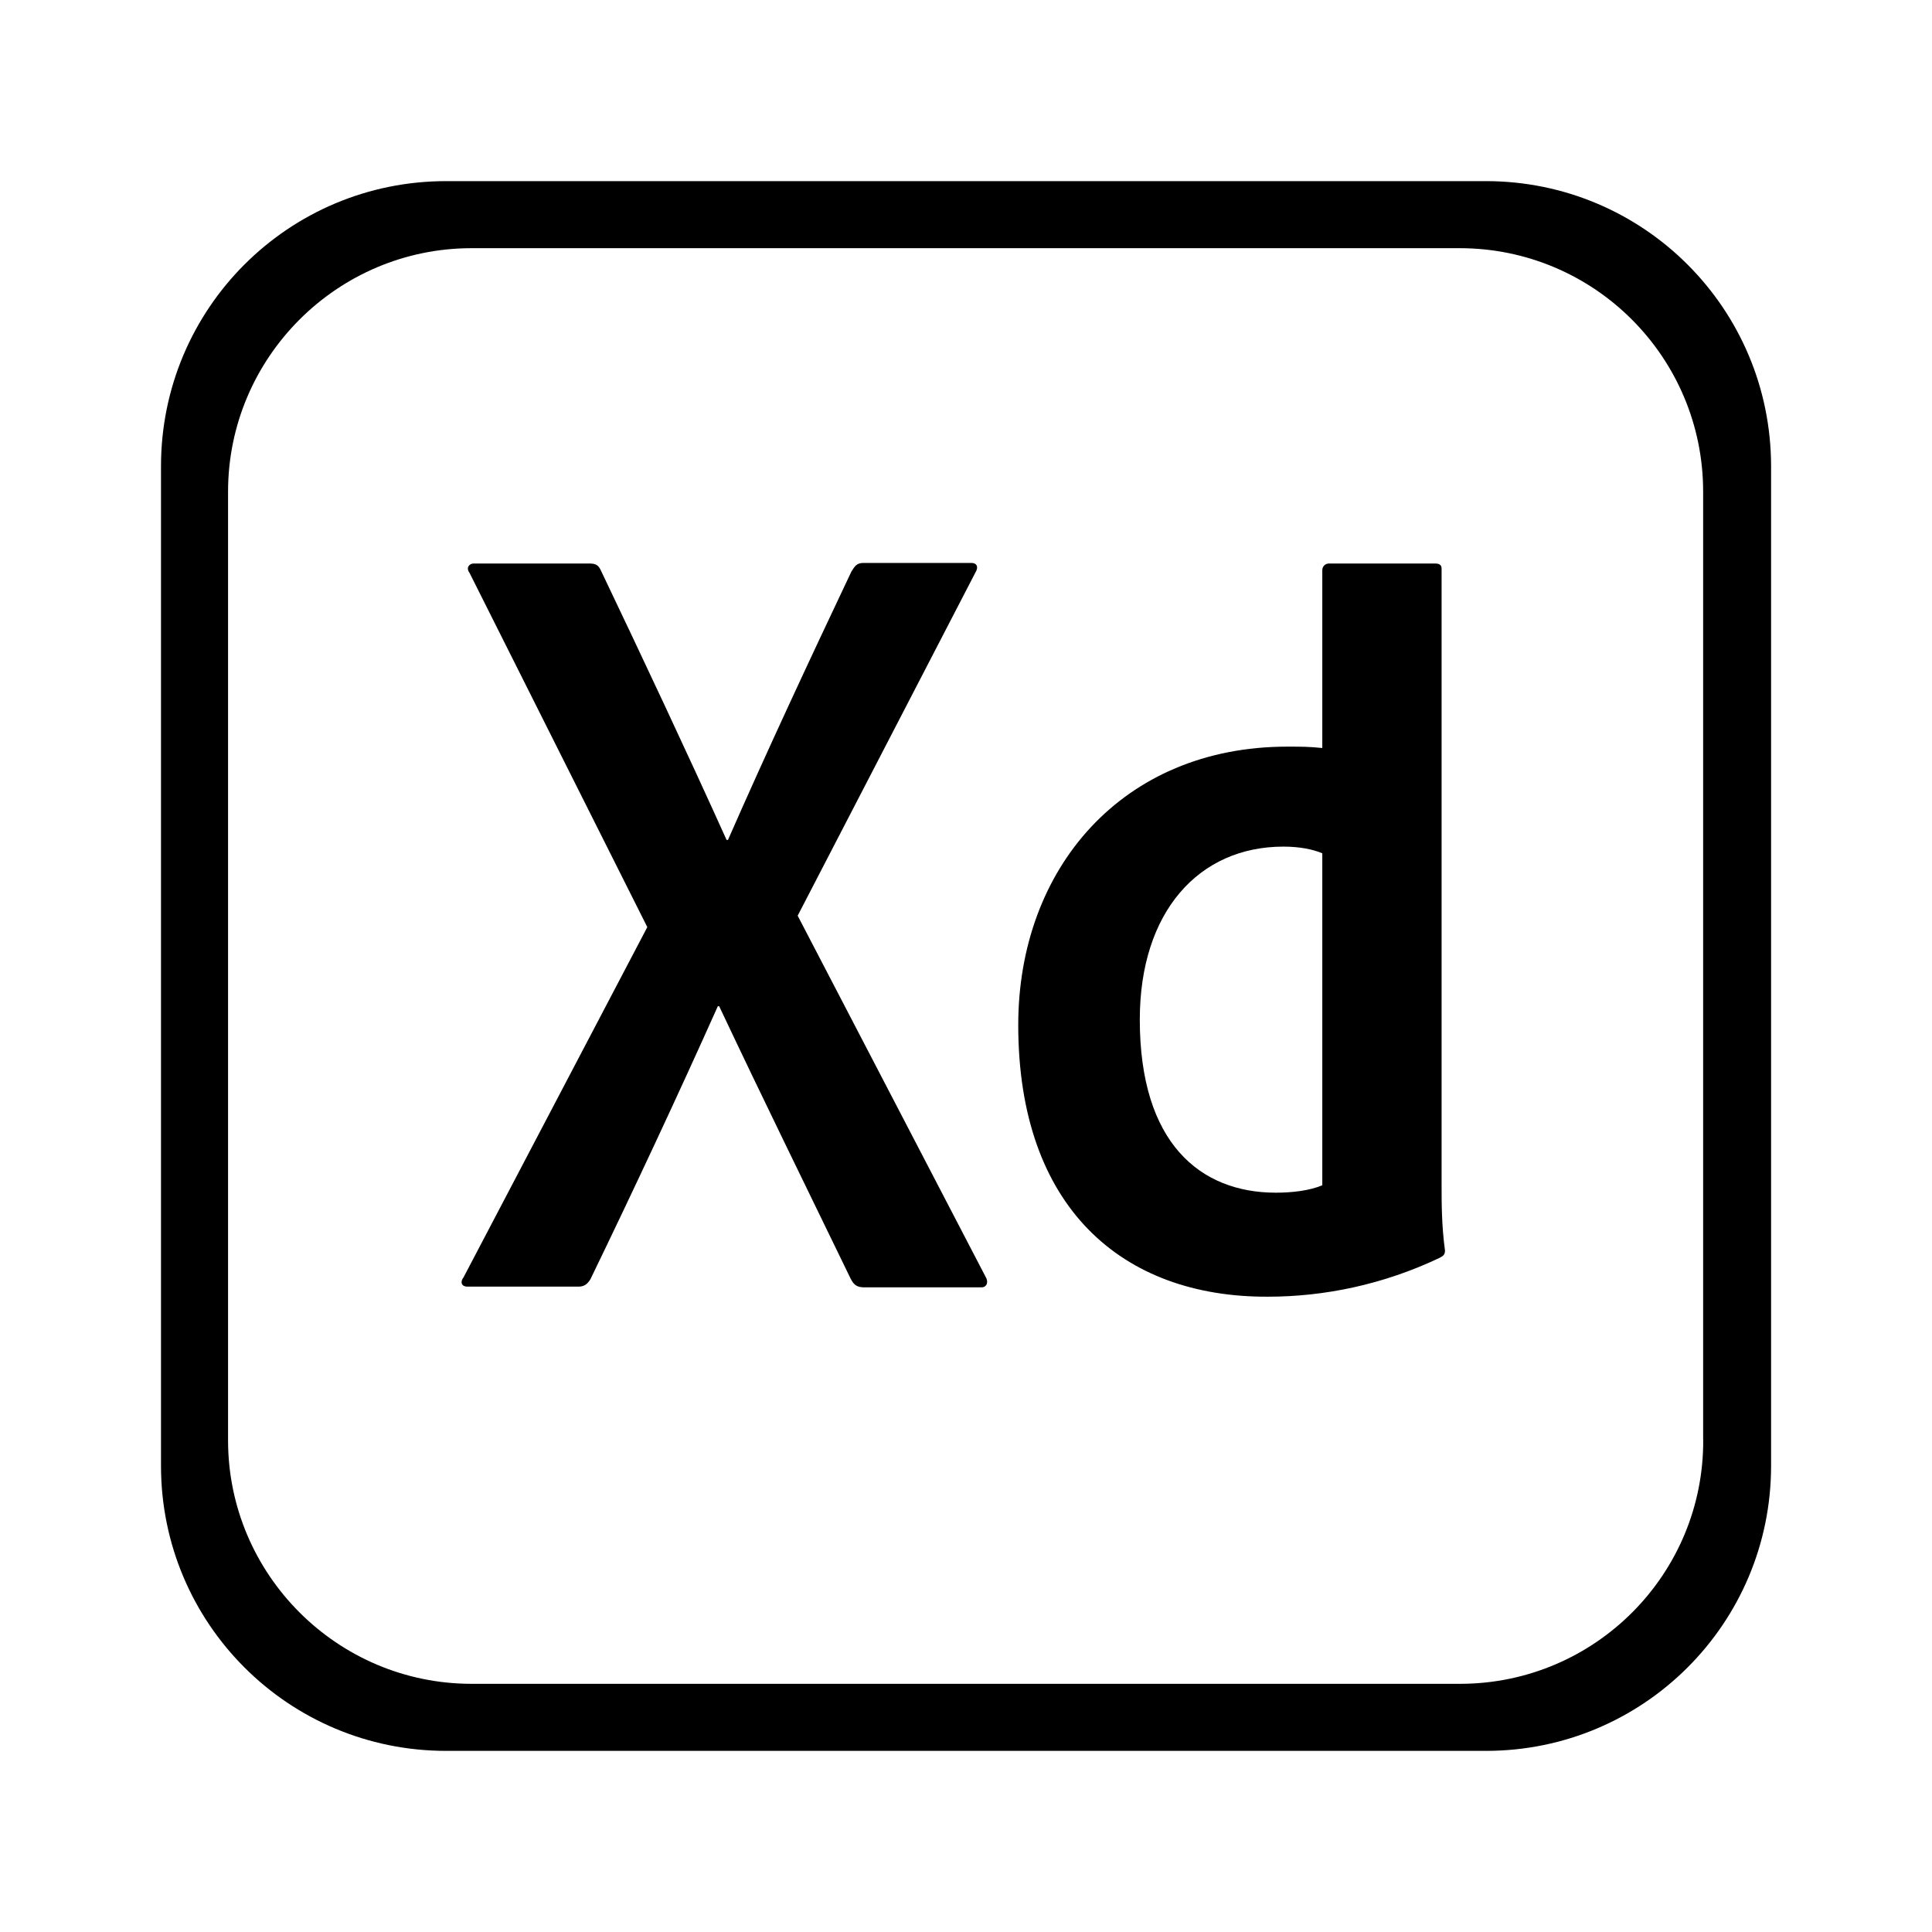
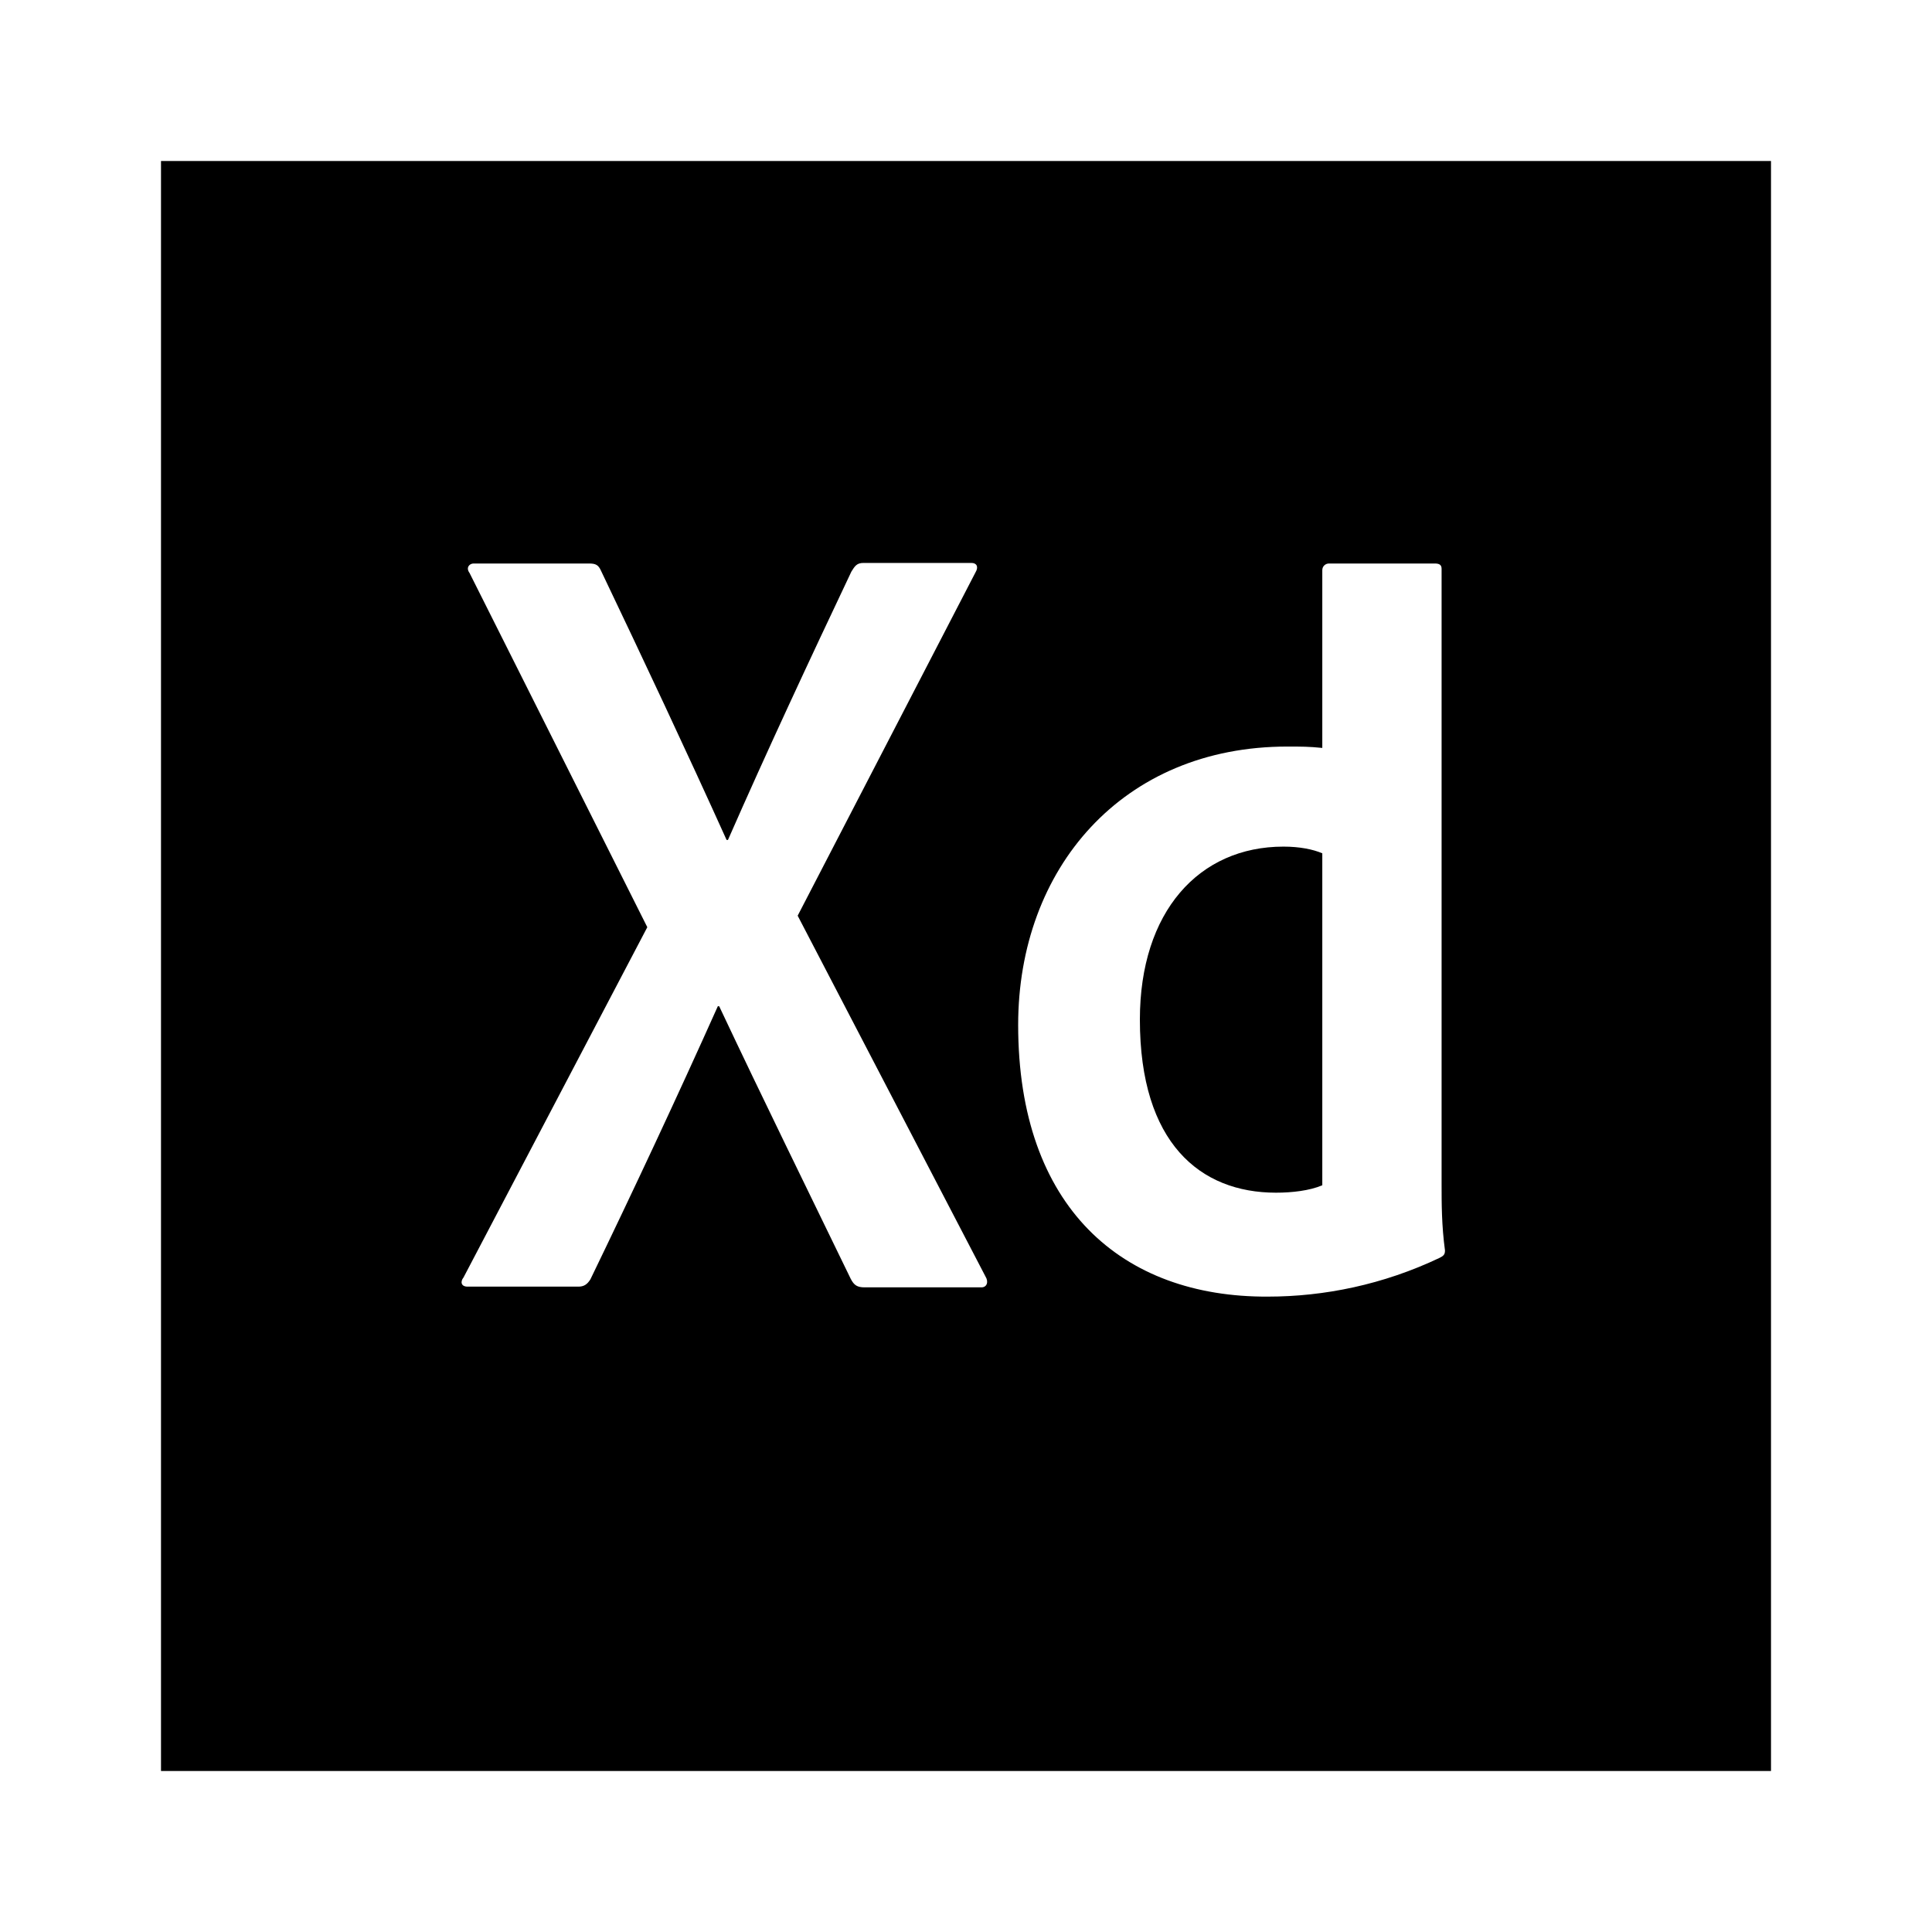
<svg xmlns="http://www.w3.org/2000/svg" version="1.1" id="master" x="0px" y="0px" width="24px" height="24px" viewBox="0 0 24 24" enable-background="new 0 0 24 24" xml:space="preserve">
  <rect fill="none" width="24" height="24" />
-   <path d="M18.458,2.25H5.542C3.583,2.25,2,3.833,2,5.792v12.417c0,1.957,1.583,3.541,3.542,3.541h12.917  c1.958,0,3.542-1.584,3.542-3.541V5.792C22,3.833,20.416,2.25,18.458,2.25z M21.158,17.884c0.009,1.667-1.338,3.024-3.005,3.033  c-0.004,0-0.008,0-0.012,0H5.858c-1.667,0-3.025-1.358-3.025-3.025V6.108c0-1.667,1.358-3.025,3.025-3.025h12.274  c1.672,0,3.025,1.355,3.025,3.025l0,0V17.884z M9.909,11.375l2.333,4.483c0.042,0.066,0.017,0.134-0.05,0.134h-1.45  c-0.092,0-0.133-0.025-0.175-0.108c-0.533-1.101-1.075-2.201-1.633-3.384H8.917c-0.5,1.117-1.05,2.292-1.583,3.392  c-0.041,0.066-0.083,0.091-0.149,0.091H5.808c-0.083,0-0.091-0.065-0.05-0.115l2.283-4.351l-2.208-4.4C5.783,7.05,5.833,7,5.883,7  h1.433C7.4,7,7.434,7.017,7.467,7.092c0.525,1.1,1.058,2.233,1.559,3.342h0.017c0.483-1.101,1.016-2.242,1.533-3.333  c0.042-0.067,0.066-0.108,0.15-0.108h1.342c0.066,0,0.091,0.05,0.05,0.117L9.909,11.375z M12.649,12.733  c0-1.942,1.292-3.458,3.343-3.458c0.175,0,0.266,0,0.434,0.017V7.083c0-0.05,0.04-0.083,0.083-0.083h1.316  c0.066,0,0.083,0.025,0.083,0.067v7.65c0,0.225,0,0.508,0.042,0.816c0,0.05-0.017,0.067-0.066,0.092  c-0.7,0.333-1.434,0.483-2.134,0.483C13.941,16.116,12.649,15,12.649,12.733z M16.426,10.6c-0.117-0.05-0.283-0.083-0.483-0.083  c-1.05,0-1.784,0.809-1.784,2.149c0,1.534,0.75,2.15,1.691,2.15c0.2,0,0.417-0.025,0.576-0.092V10.6z" />
+   <path d="M2,2v20h20V2H2z M12.192,15.992h-1.45c-0.092,0-0.133-0.025-0.175-0.108c-0.533-1.101-1.075-2.2-1.633-3.384H8.917  c-0.5,1.117-1.05,2.292-1.583,3.393c-0.041,0.065-0.083,0.09-0.149,0.09H5.808c-0.083,0-0.091-0.064-0.05-0.114l2.283-4.351  l-2.208-4.4C5.783,7.05,5.833,7,5.883,7h1.433C7.4,7,7.434,7.017,7.467,7.092c0.525,1.1,1.058,2.233,1.559,3.342h0.017  c0.483-1.101,1.016-2.242,1.533-3.333c0.042-0.067,0.066-0.108,0.15-0.108h1.342c0.066,0,0.091,0.05,0.05,0.117l-2.209,4.265  l2.333,4.482C12.284,15.924,12.259,15.992,12.192,15.992z M17.884,15.625c-0.7,0.333-1.434,0.482-2.134,0.482  c-1.809,0.009-3.102-1.107-3.102-3.375c0-1.941,1.293-3.458,3.344-3.458c0.175,0,0.266,0,0.434,0.017V7.083  c0-0.05,0.04-0.083,0.083-0.083h1.316c0.065,0,0.083,0.025,0.083,0.067v7.65c0,0.225,0,0.508,0.042,0.816  C17.95,15.583,17.934,15.6,17.884,15.625z M16.426,10.6c-0.117-0.05-0.283-0.083-0.482-0.083c-1.051,0-1.784,0.809-1.784,2.149  c0,1.534,0.75,2.15,1.69,2.15c0.2,0,0.418-0.025,0.576-0.092V10.6z" />
</svg>
